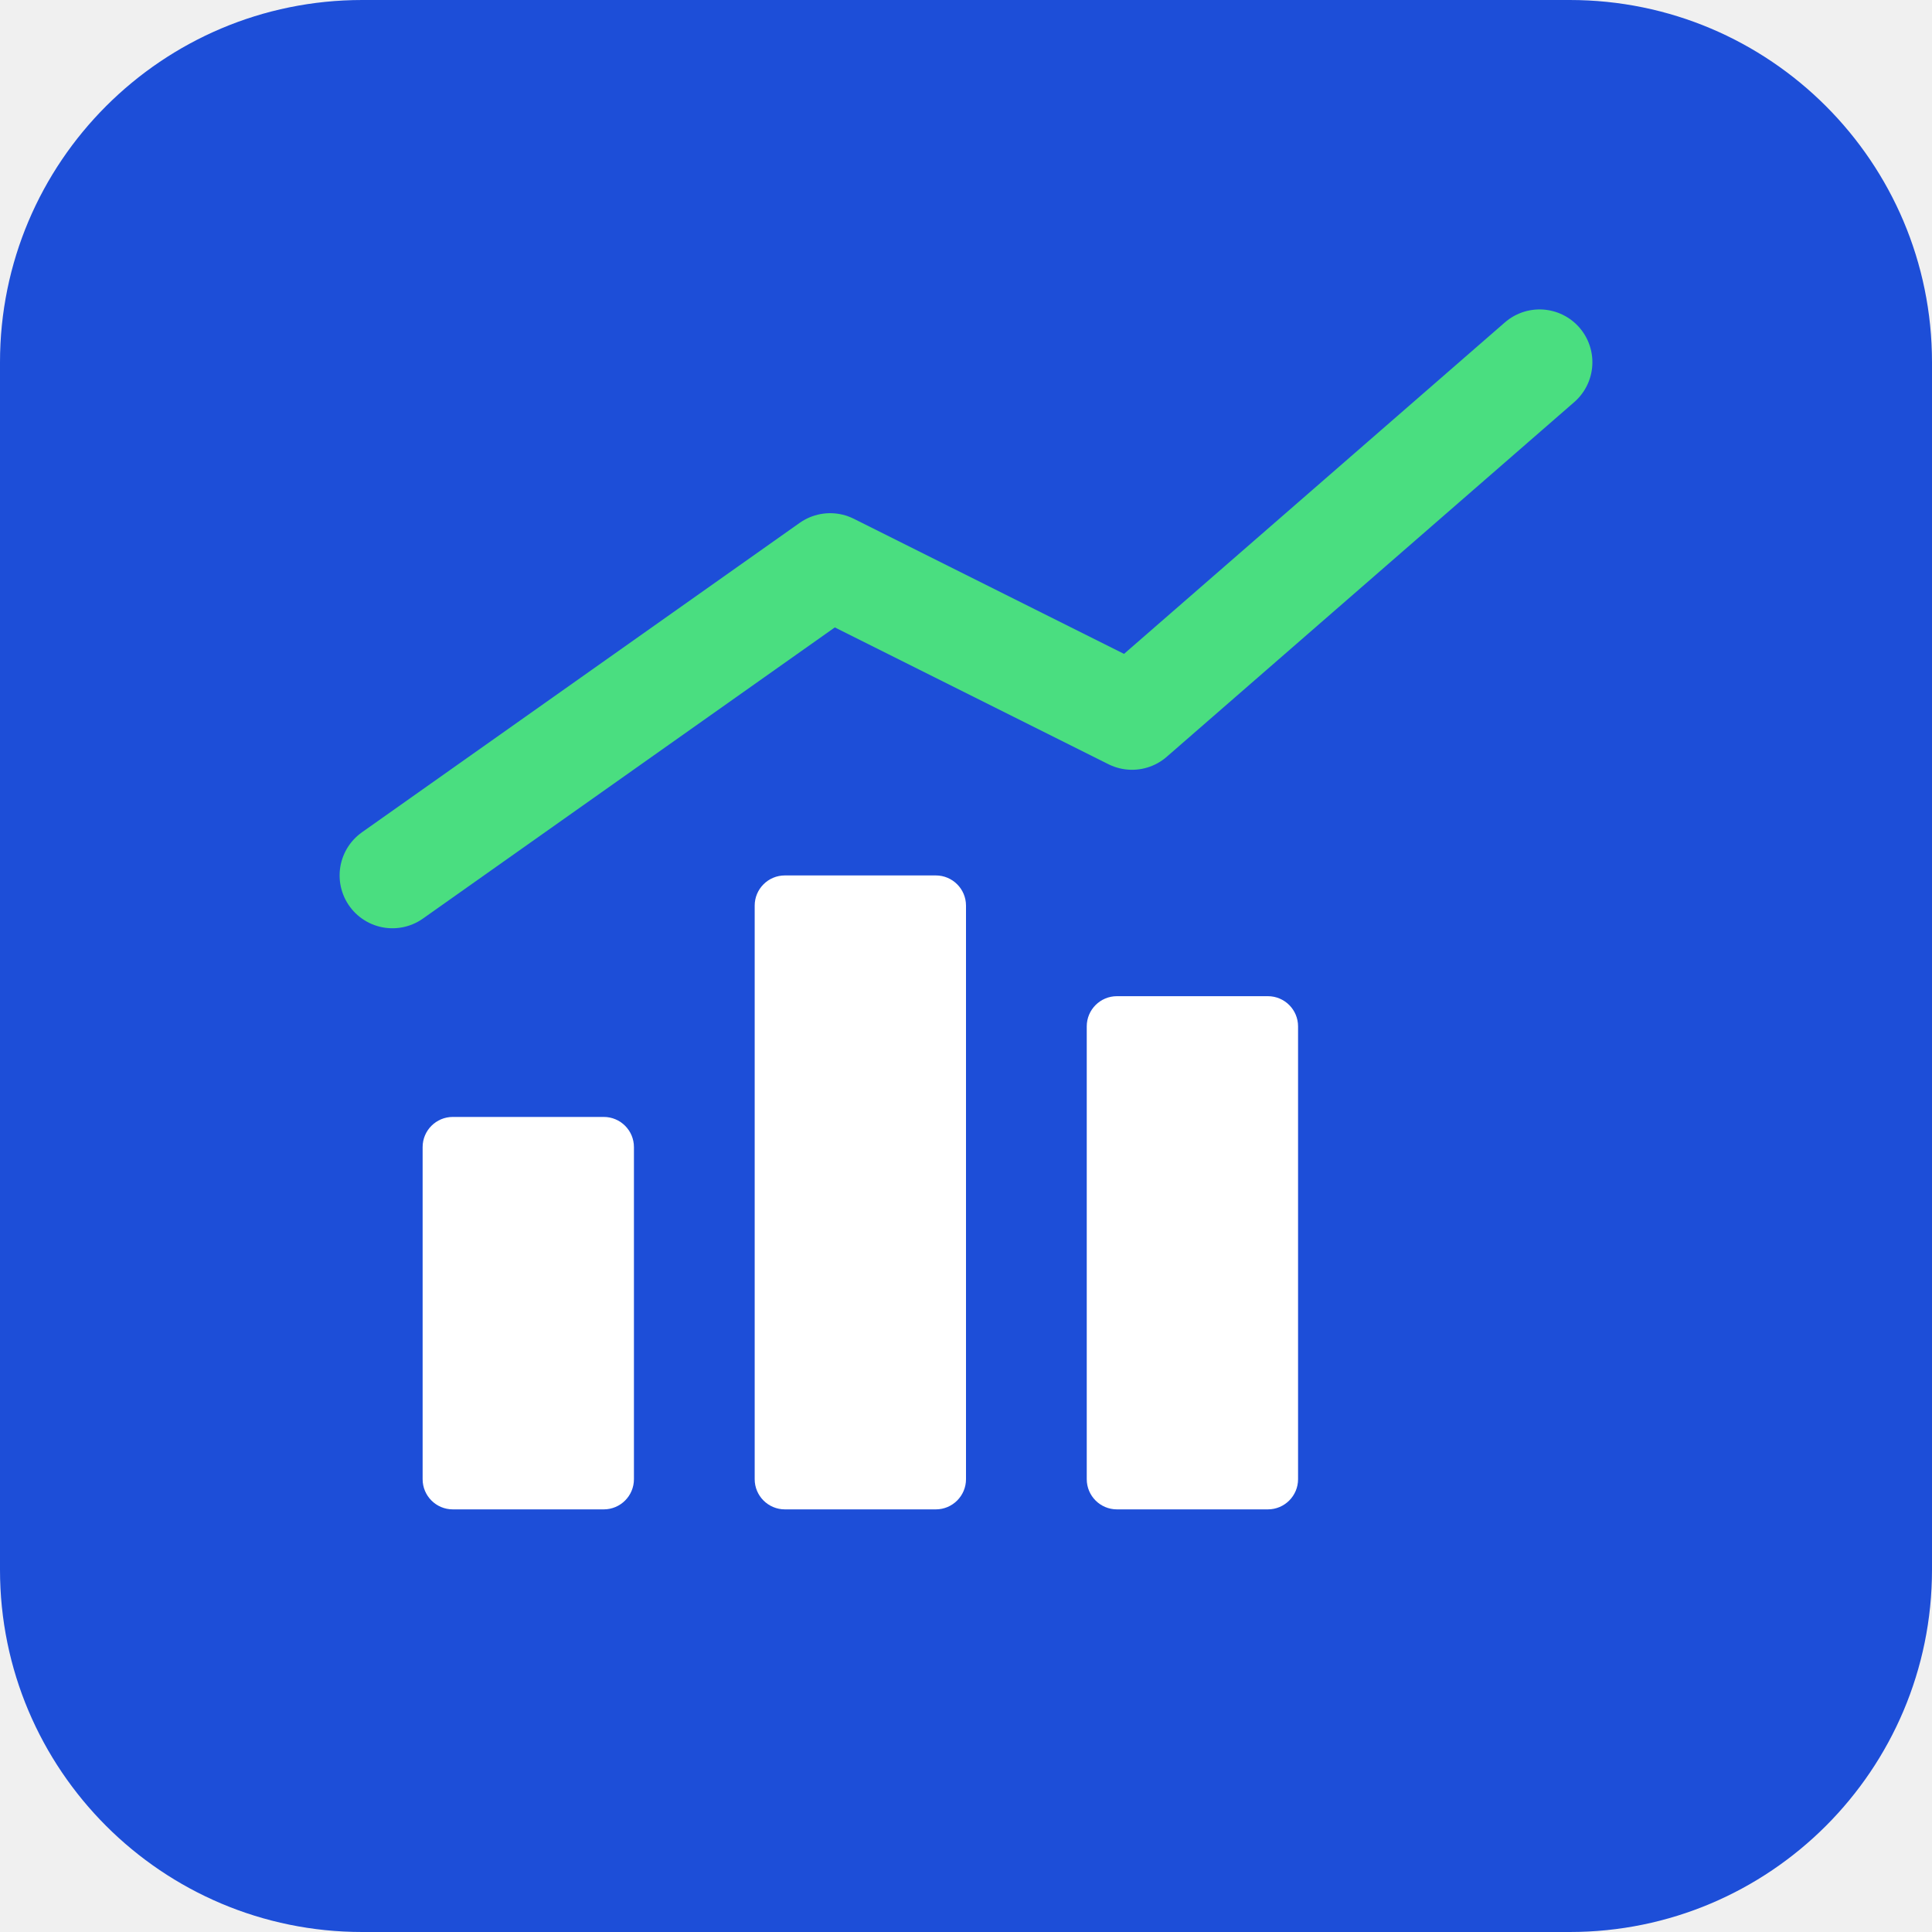
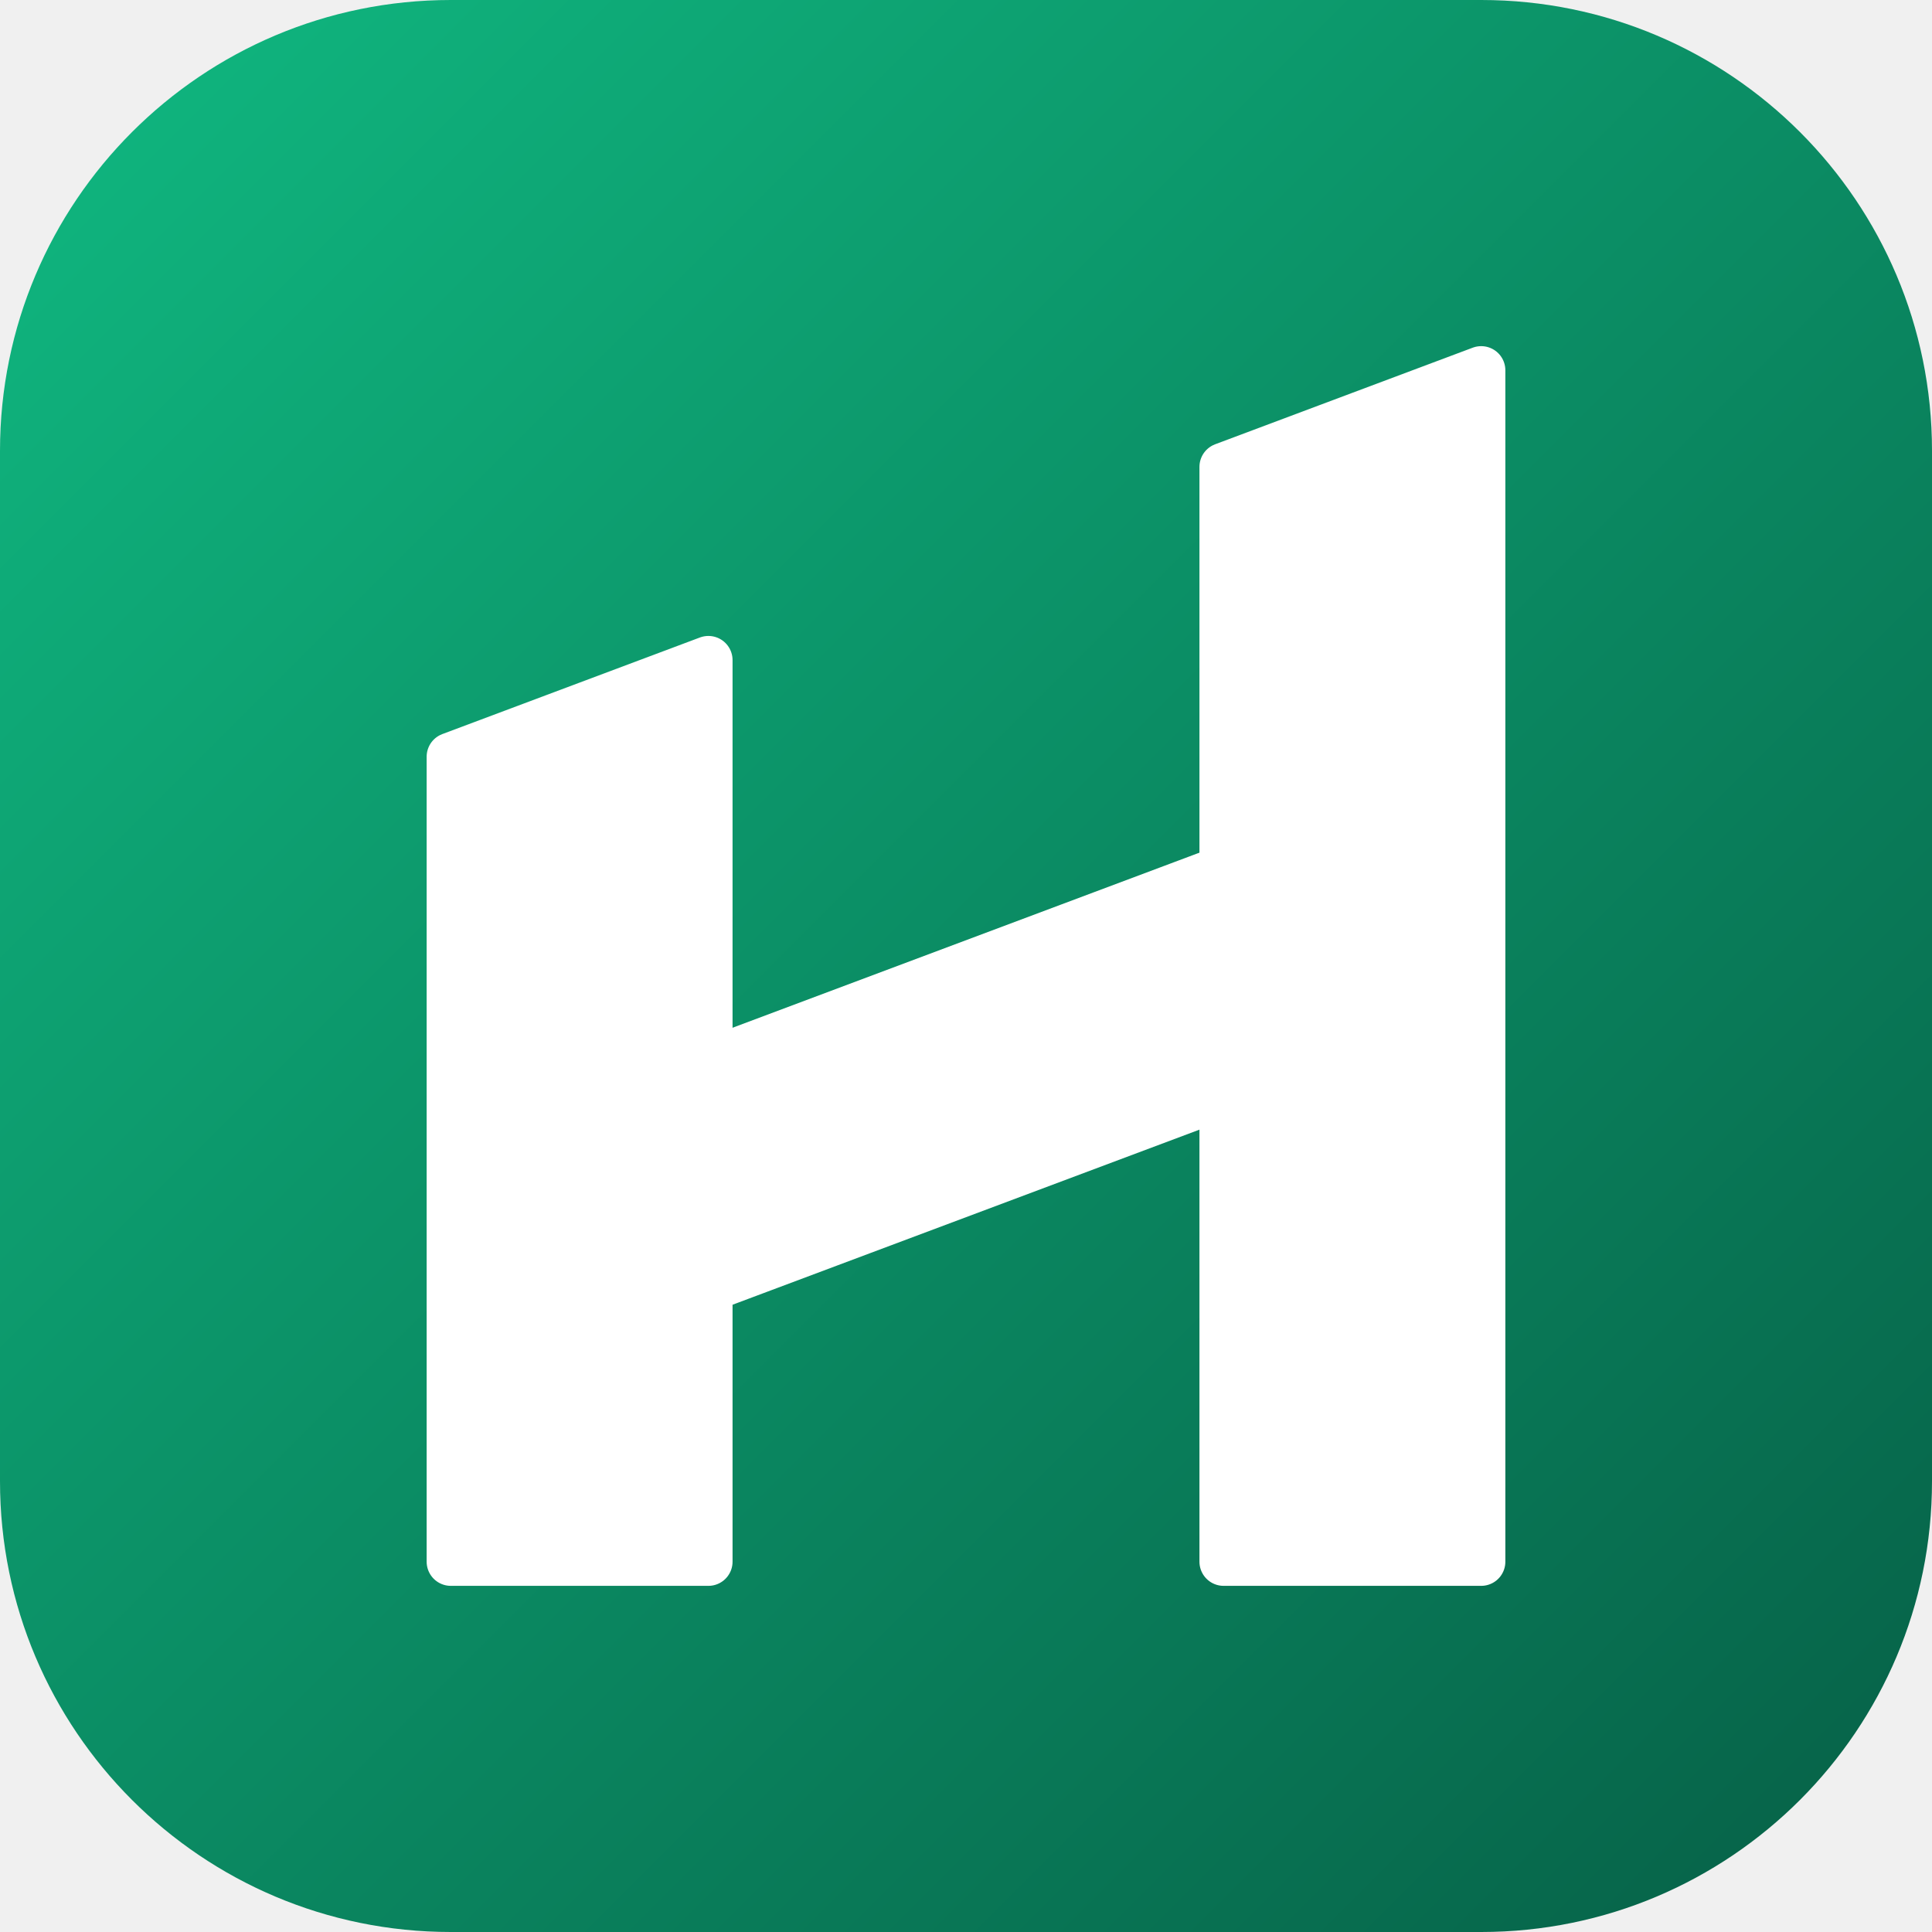
- <svg xmlns="http://www.w3.org/2000/svg" viewBox="0 0 512 512">
-   <rect width="512" height="512" rx="96" fill="#1d4ed8" />
-   <g fill="#fff">
-     <rect x="112" y="296" width="56" height="104" rx="8" />
-     <rect x="200" y="232" width="56" height="168" rx="8" />
-     <rect x="288" y="264" width="56" height="136" rx="8" />
-     <rect x="376" y="144" width="40" height="256" rx="8" opacity=".0" />
+ <svg xmlns="http://www.w3.org/2000/svg" viewBox="0 0 120 120">
+   <defs>
+     <linearGradient id="g" x1="0" y1="0" x2="1" y2="1">
+       <stop offset="0" stop-color="#10b981" />
+       <stop offset="1" stop-color="#065f46" />
+     </linearGradient>
+   </defs>
+   <rect width="120" height="120" rx="28" fill="url(#g)" />
+   <g transform="translate(0 7)" fill="#fff" stroke="#fff" stroke-width="3" stroke-linejoin="round">
+     <polygon points="28,40 44,34 44,90 28,90" />
+     <polygon points="76,22 92,16 92,90 76,90" />
+     <polygon points="44,59 76,47 76,61 44,73" />
  </g>
-   <path d="M104 232 L220 150 L300 190 L408 96" fill="none" stroke="#4ade80" stroke-width="28" stroke-linecap="round" stroke-linejoin="round" />
</svg>
